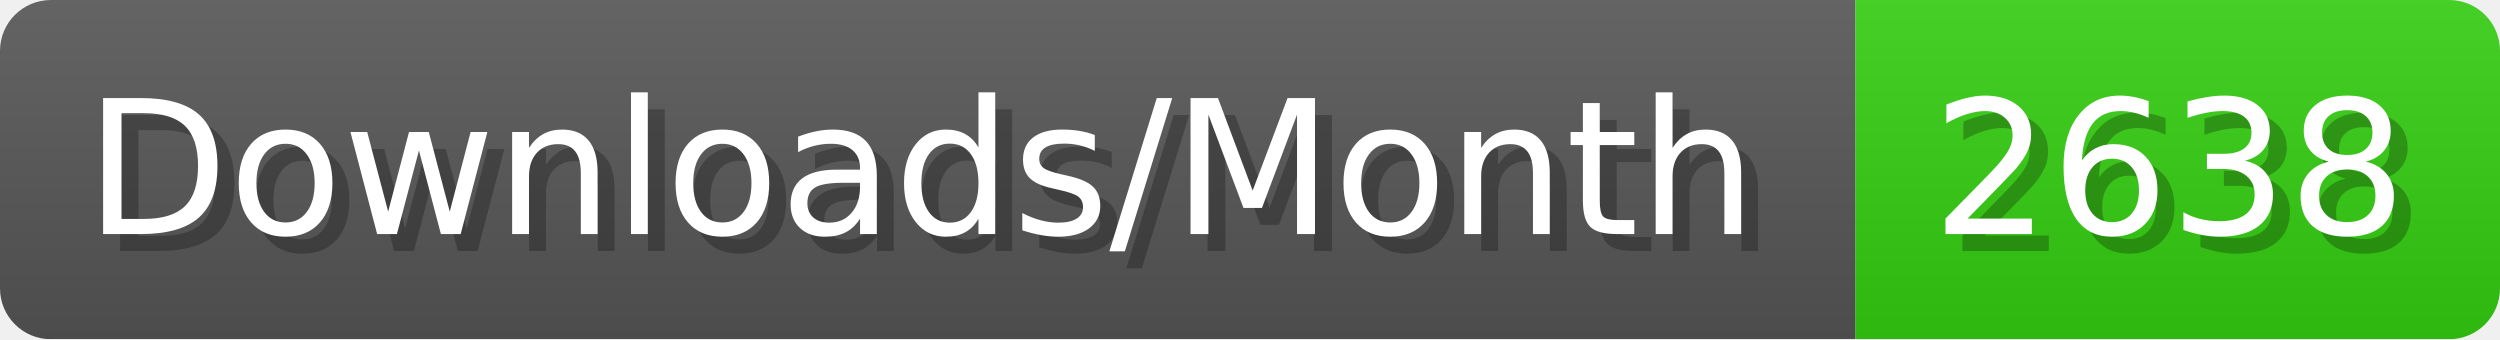
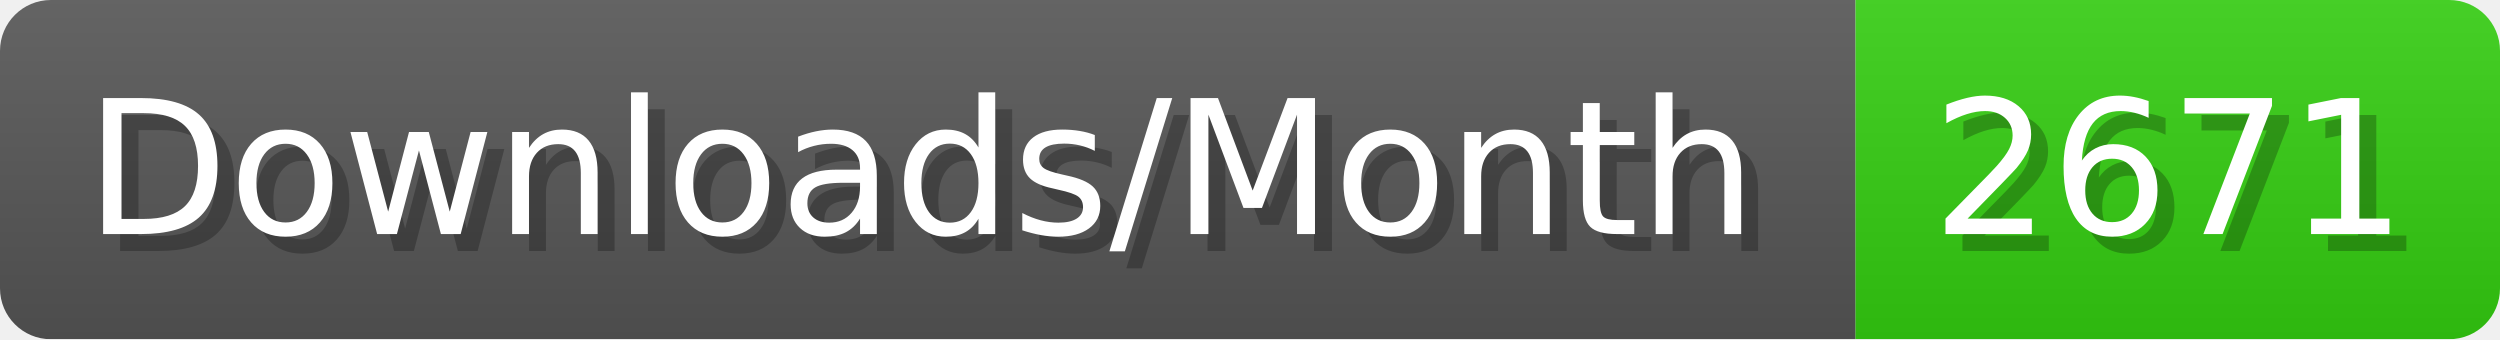
- <svg xmlns="http://www.w3.org/2000/svg" width="147.4" height="20" viewBox="0 0 1474 200" role="img" aria-label="Downloads/Month: 2638">
+ <svg xmlns="http://www.w3.org/2000/svg" width="147.4" height="20" viewBox="0 0 1474 200" role="img" aria-label="Downloads/Month: 2671">
  <linearGradient id="YlXUI" x2="0" y2="100%">
    <stop offset="0" stop-opacity=".1" stop-color="#EEE" />
    <stop offset="1" stop-opacity=".1" />
  </linearGradient>
  <mask id="JHhop">
    <rect width="1474" height="200" rx="30" fill="#FFF" />
  </mask>
  <g mask="url(#JHhop)">
    <rect width="1094" height="200" fill="#555" />
    <rect width="380" height="200" fill="#3C1" x="1094" />
    <rect width="1474" height="200" fill="url(#YlXUI)" />
  </g>
  <g aria-hidden="true" fill="#fff" text-anchor="start" font-family="Verdana,DejaVu Sans,sans-serif" font-size="110">
    <text x="60" y="148" textLength="994" fill="#000" opacity="0.25">Downloads/Month</text>
    <text x="50" y="138" textLength="994">Downloads/Month</text>
-     <text x="1149" y="148" textLength="280" fill="#000" opacity="0.25">2638</text>
-     <text x="1139" y="138" textLength="280">2638</text>
+     <text x="1149" y="148" textLength="280" fill="#000" opacity="0.25">2671</text>
+     <text x="1139" y="138" textLength="280">2671</text>
  </g>
</svg>
